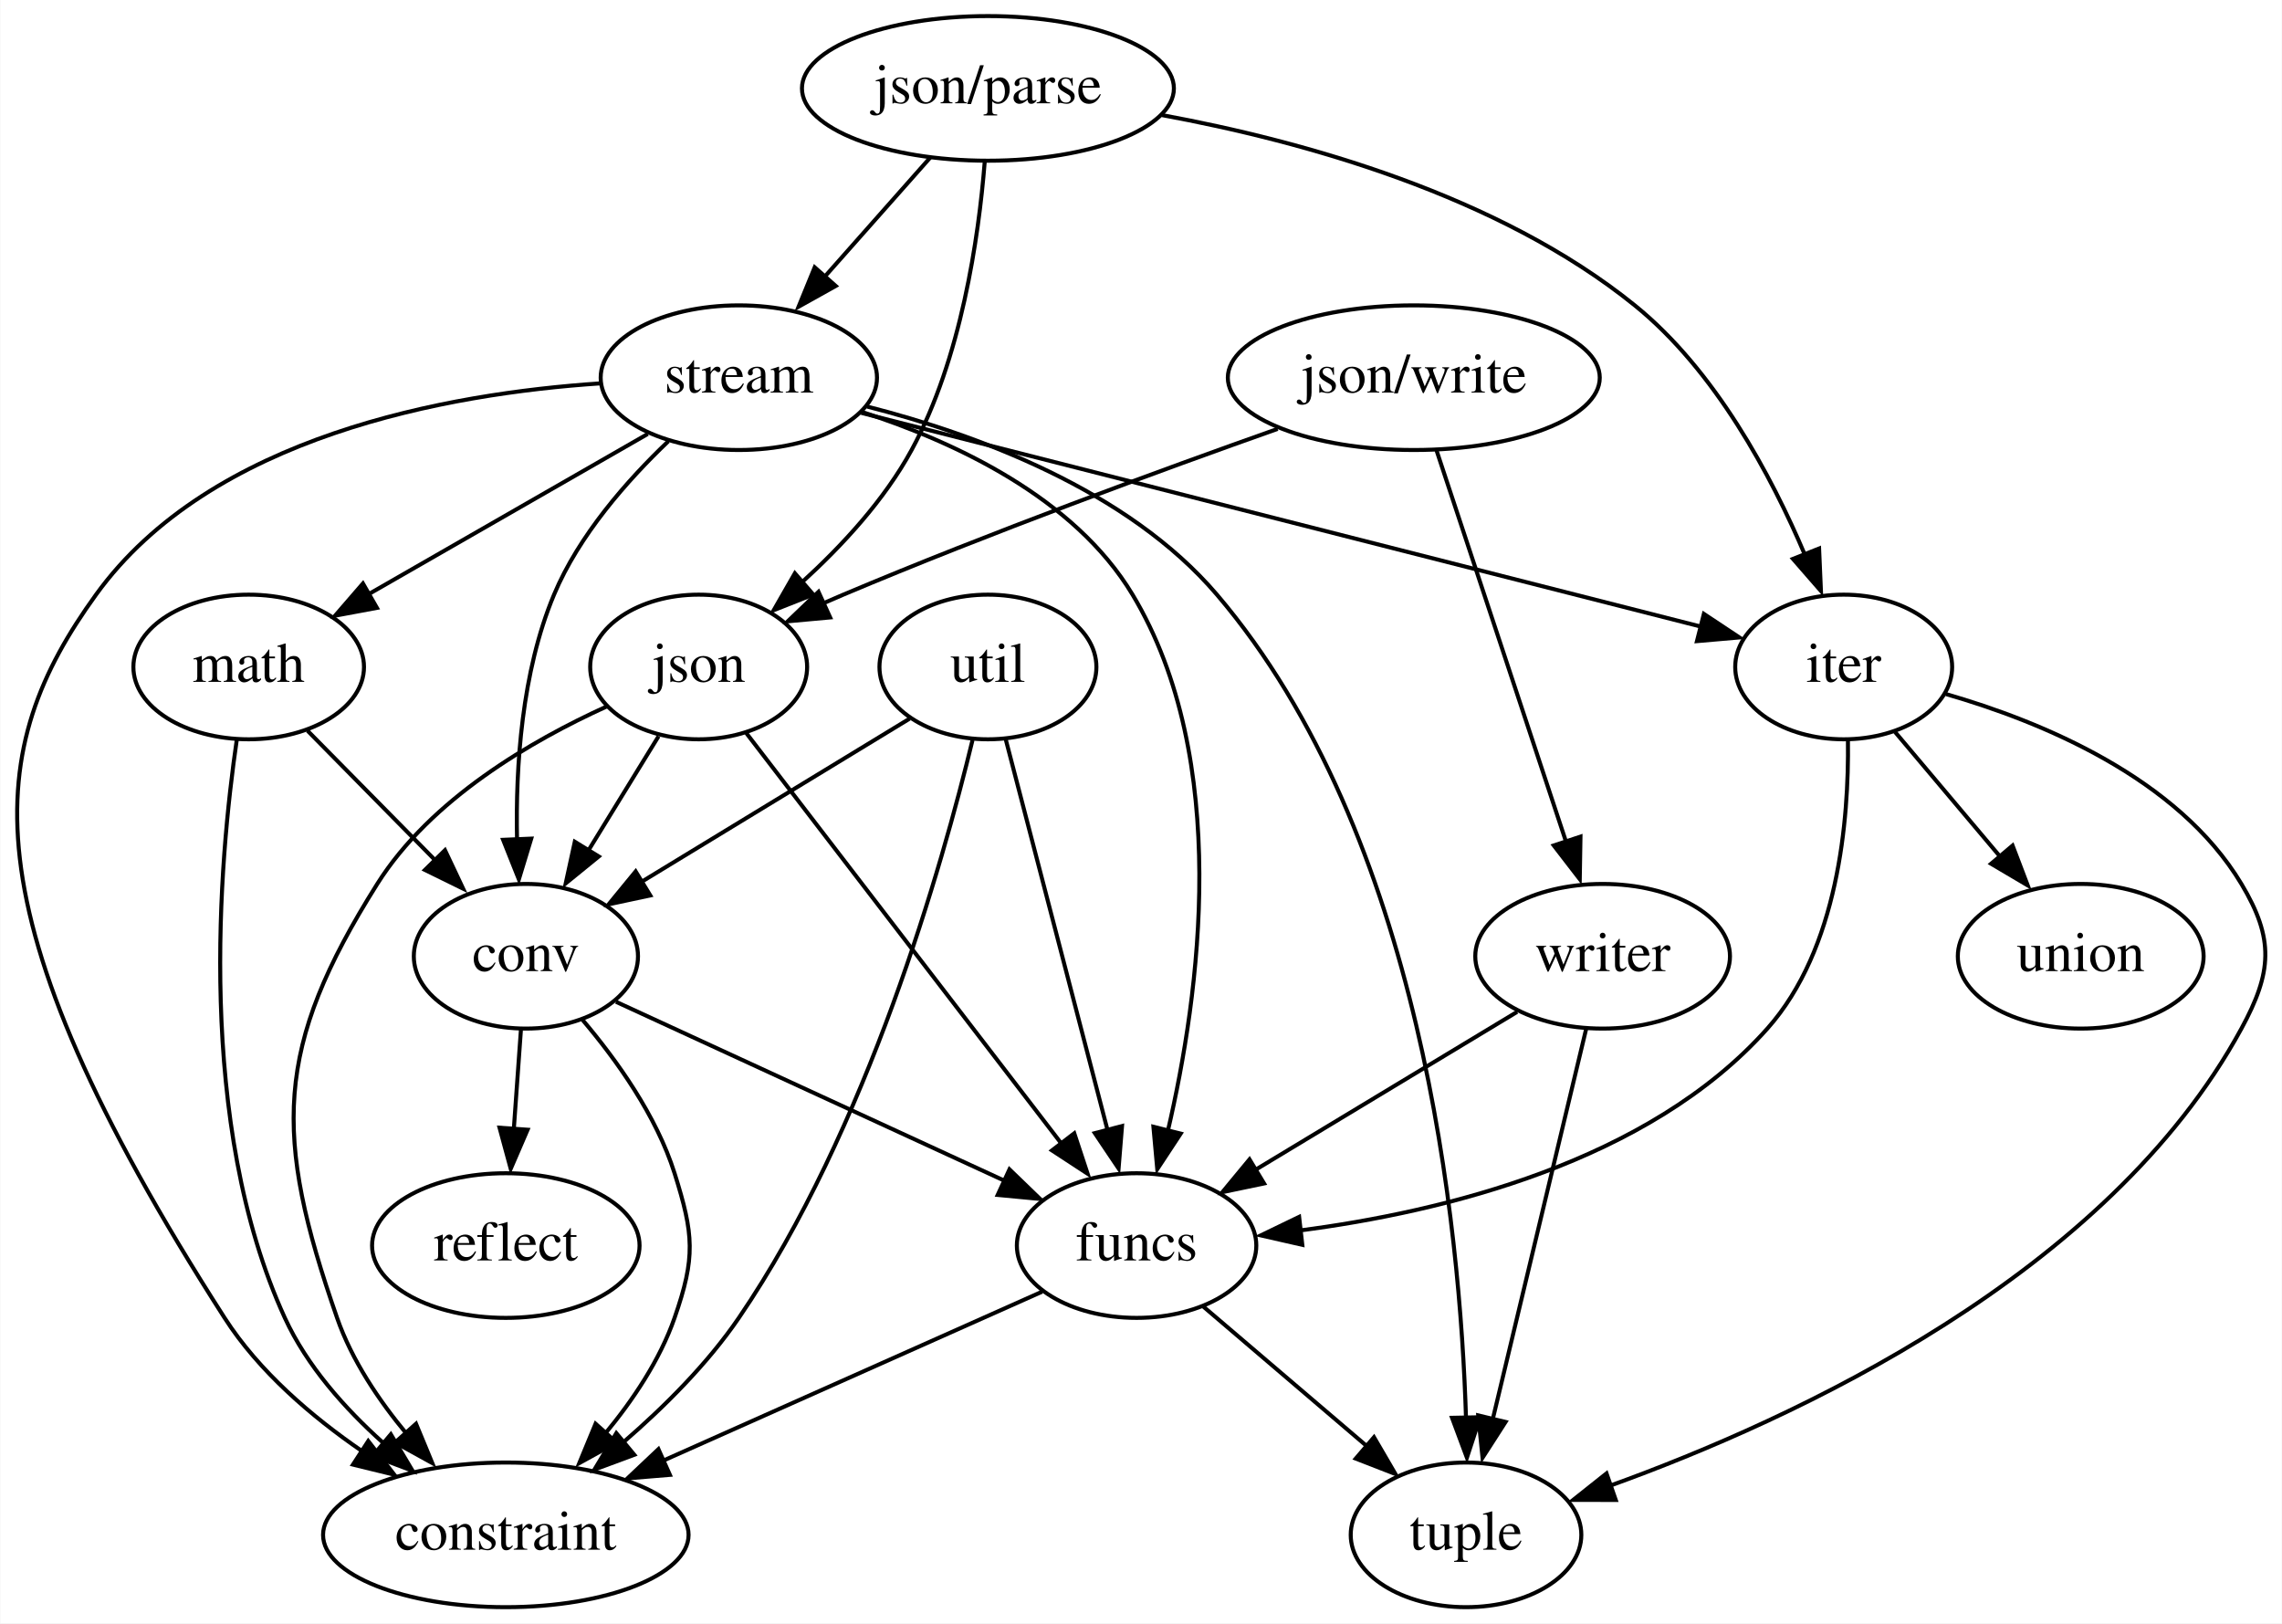
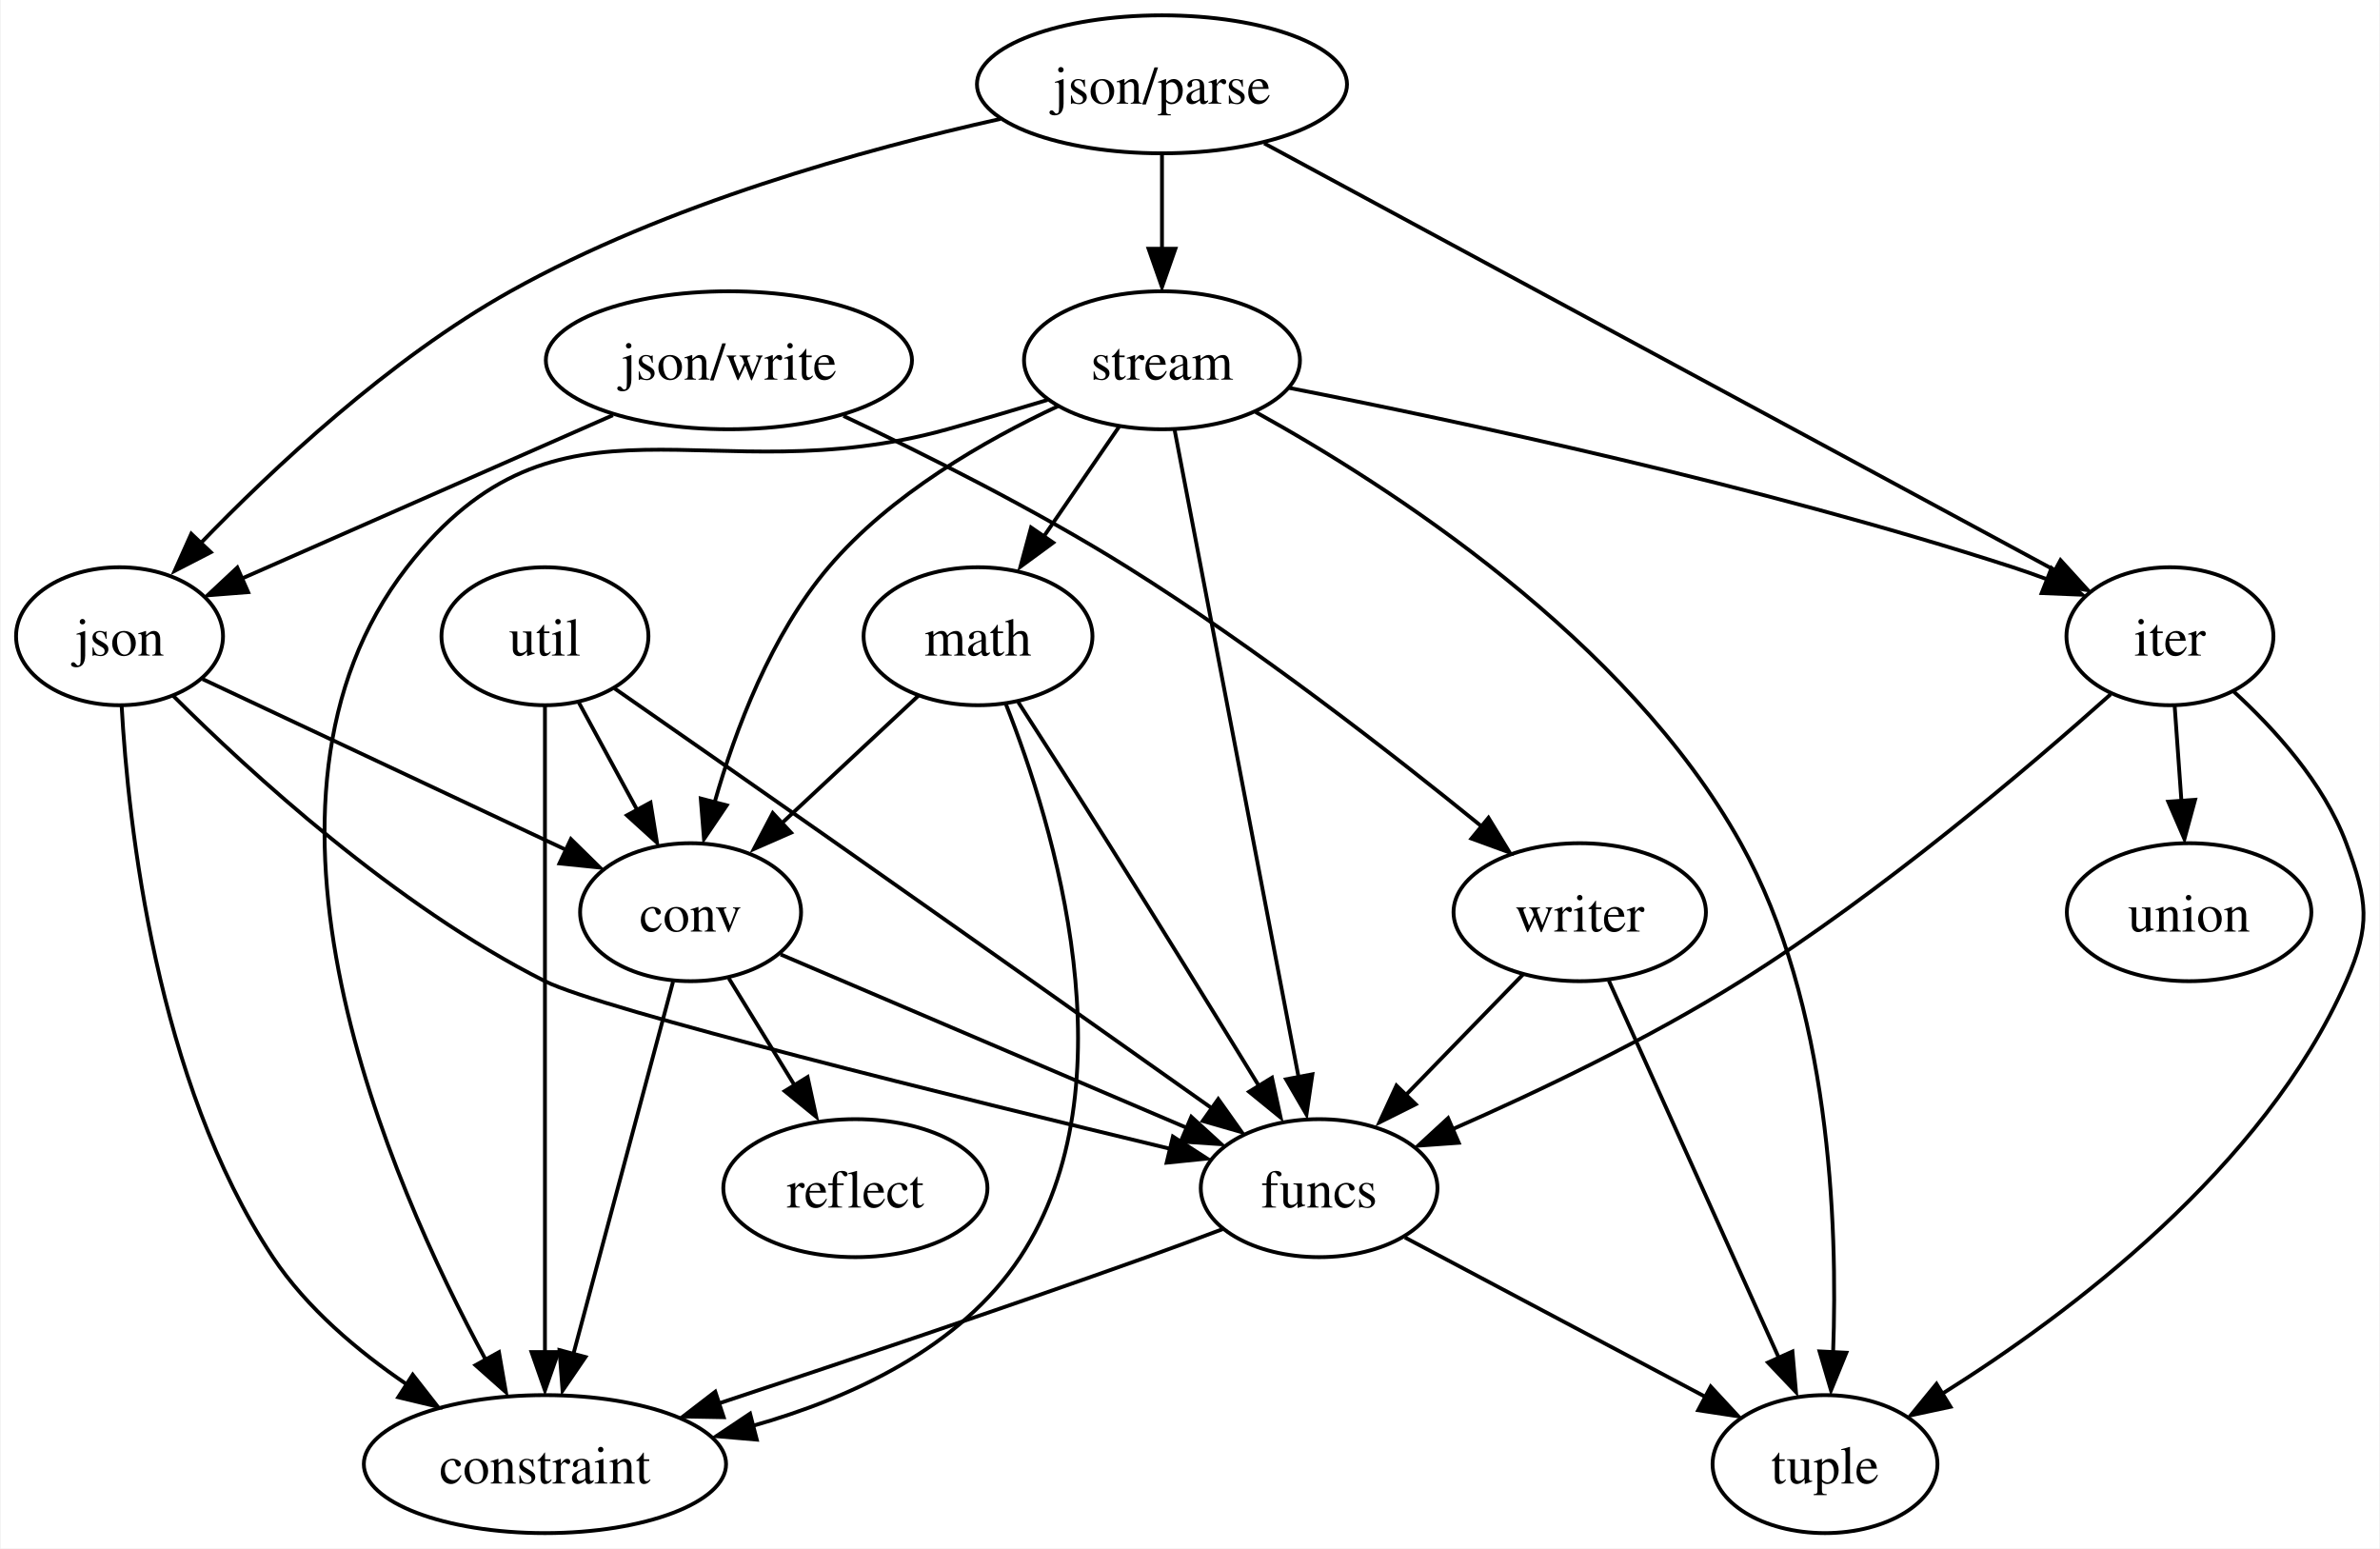
- <svg xmlns="http://www.w3.org/2000/svg" width="568pt" height="404pt" viewBox="0.00 0.00 567.84 404.00">
+ <svg xmlns="http://www.w3.org/2000/svg" width="621pt" height="404pt" viewBox="0.00 0.00 620.62 404.00">
  <g id="graph0" class="graph" transform="scale(1 1) rotate(0) translate(4 400)">
-     <polygon fill="white" stroke="none" points="-4,4 -4,-400 563.84,-400 563.84,4 -4,4" />
+     <polygon fill="white" stroke="none" points="-4,4 -4,-400 616.62,-400 616.62,4 -4,4" />
    <g id="node1" class="node">
-       <ellipse fill="none" stroke="black" cx="126.82" cy="-162" rx="27.9" ry="18" />
-       <text text-anchor="middle" x="126.82" y="-158.3" font-family="Times,serif" font-size="14.00">conv</text>
+       <ellipse fill="none" stroke="black" cx="176" cy="-162" rx="28.83" ry="18" />
+       <text text-anchor="middle" x="176" y="-156.95" font-family="Times,serif" font-size="14.00">conv</text>
    </g>
    <g id="node2" class="node">
-       <ellipse fill="none" stroke="black" cx="121.82" cy="-18" rx="45.49" ry="18" />
-       <text text-anchor="middle" x="121.82" y="-14.3" font-family="Times,serif" font-size="14.00">constraint</text>
+       <ellipse fill="none" stroke="black" cx="138" cy="-18" rx="47.26" ry="18" />
+       <text text-anchor="middle" x="138" y="-12.95" font-family="Times,serif" font-size="14.00">constraint</text>
    </g>
    <g id="edge1" class="edge">
-       <path fill="none" stroke="black" d="M140.94,-146.14C149.38,-136.19 159.3,-122.34 163.82,-108 168.62,-92.74 169.08,-87.11 163.82,-72 160.15,-61.47 153.42,-51.45 146.41,-43.02" />
-       <polygon fill="black" stroke="black" points="149.38,-40.98 140.11,-35.86 144.16,-45.65 149.38,-40.98" />
+       <path fill="none" stroke="black" d="M171.42,-143.87C164.97,-119.78 153.15,-75.6 145.43,-46.77" />
+       <polygon fill="black" stroke="black" points="148.57,-45.94 142.6,-37.19 141.8,-47.75 148.57,-45.94" />
    </g>
    <g id="node3" class="node">
-       <ellipse fill="none" stroke="black" cx="278.82" cy="-90" rx="29.8" ry="18" />
-       <text text-anchor="middle" x="278.82" y="-86.3" font-family="Times,serif" font-size="14.00">funcs</text>
+       <ellipse fill="none" stroke="black" cx="340" cy="-90" rx="30.88" ry="18" />
+       <text text-anchor="middle" x="340" y="-84.95" font-family="Times,serif" font-size="14.00">funcs</text>
    </g>
    <g id="edge2" class="edge">
-       <path fill="none" stroke="black" d="M149.24,-150.67C174.8,-138.9 216.81,-119.56 246.04,-106.09" />
-       <polygon fill="black" stroke="black" points="247.18,-108.96 254.8,-101.6 244.25,-102.6 247.18,-108.96" />
+       <path fill="none" stroke="black" d="M199.5,-150.97C227.31,-139.1 273.86,-119.23 305.7,-105.64" />
+       <polygon fill="black" stroke="black" points="306.65,-108.61 314.48,-101.47 303.9,-102.17 306.65,-108.61" />
    </g>
    <g id="node4" class="node">
-       <ellipse fill="none" stroke="black" cx="121.82" cy="-90" rx="33.29" ry="18" />
-       <text text-anchor="middle" x="121.82" y="-86.3" font-family="Times,serif" font-size="14.00">reflect</text>
+       <ellipse fill="none" stroke="black" cx="219" cy="-90" rx="34.46" ry="18" />
+       <text text-anchor="middle" x="219" y="-84.95" font-family="Times,serif" font-size="14.00">reflect</text>
    </g>
    <g id="edge3" class="edge">
-       <path fill="none" stroke="black" d="M125.58,-143.7C125.05,-136.24 124.41,-127.32 123.81,-118.97" />
-       <polygon fill="black" stroke="black" points="127.24,-118.83 123.04,-109.1 120.26,-119.33 127.24,-118.83" />
+       <path fill="none" stroke="black" d="M185.97,-144.76C191.06,-136.49 197.36,-126.23 203.09,-116.9" />
+       <polygon fill="black" stroke="black" points="206.53,-118.99 208.78,-108.63 200.57,-115.32 206.53,-118.99" />
    </g>
    <g id="edge4" class="edge">
-       <path fill="none" stroke="black" d="M255.31,-78.52C230.44,-67.43 190.77,-49.75 161.13,-36.53" />
-       <polygon fill="black" stroke="black" points="162.66,-32.93 152.11,-32.06 159.81,-39.33 162.66,-32.93" />
+       <path fill="none" stroke="black" d="M314.83,-79.31C308.38,-76.88 301.45,-74.31 295,-72 257.52,-58.6 214.69,-44.2 183.25,-33.8" />
+       <polygon fill="black" stroke="black" points="184.64,-30.24 174.04,-30.43 182.44,-36.89 184.64,-30.24" />
    </g>
    <g id="node5" class="node">
-       <ellipse fill="none" stroke="black" cx="360.82" cy="-18" rx="28.7" ry="18" />
-       <text text-anchor="middle" x="360.82" y="-14.3" font-family="Times,serif" font-size="14.00">tuple</text>
+       <ellipse fill="none" stroke="black" cx="472" cy="-18" rx="29.34" ry="18" />
+       <text text-anchor="middle" x="472" y="-12.95" font-family="Times,serif" font-size="14.00">tuple</text>
    </g>
    <g id="edge5" class="edge">
-       <path fill="none" stroke="black" d="M295.41,-74.83C307.08,-64.87 322.9,-51.37 336.06,-40.14" />
-       <polygon fill="black" stroke="black" points="337.91,-42.3 343.25,-33.14 333.37,-36.98 337.91,-42.3" />
+       <path fill="none" stroke="black" d="M362.39,-77.13C383.98,-65.67 416.85,-48.25 440.96,-35.46" />
+       <polygon fill="black" stroke="black" points="442.18,-38.24 449.38,-30.47 438.9,-32.06 442.18,-38.24" />
    </g>
    <g id="node6" class="node">
-       <ellipse fill="none" stroke="black" cx="454.82" cy="-234" rx="27" ry="18" />
-       <text text-anchor="middle" x="454.82" y="-230.3" font-family="Times,serif" font-size="14.00">iter</text>
+       <ellipse fill="none" stroke="black" cx="562" cy="-234" rx="27" ry="18" />
+       <text text-anchor="middle" x="562" y="-228.95" font-family="Times,serif" font-size="14.00">iter</text>
    </g>
    <g id="edge6" class="edge">
-       <path fill="none" stroke="black" d="M455.88,-215.71C456.14,-195.95 453.47,-163.82 435.82,-144 406.25,-110.81 355.18,-98.38 319.33,-93.74" />
-       <polygon fill="black" stroke="black" points="320.07,-90.18 309.74,-92.53 319.28,-97.14 320.07,-90.18" />
+       <path fill="none" stroke="black" d="M546.52,-218.84C525.64,-200.2 486.82,-167.1 450,-144 425.97,-128.93 397.01,-115.13 374.84,-105.4" />
+       <polygon fill="black" stroke="black" points="376.43,-101.84 365.86,-101.09 373.65,-108.26 376.43,-101.84" />
    </g>
    <g id="edge7" class="edge">
-       <path fill="none" stroke="black" d="M480.27,-227.26C503.99,-220.42 537.99,-206.43 553.82,-180 562.04,-166.27 561.46,-158.06 553.82,-144 520.47,-82.67 442.62,-46.8 396.63,-30.22" />
-       <polygon fill="black" stroke="black" points="398.09,-26.68 387.5,-26.7 395.79,-33.29 398.09,-26.68" />
+       <path fill="none" stroke="black" d="M578.56,-219.64C589.21,-209.92 602.12,-195.75 608,-180 613.6,-165.01 614.43,-158.65 608,-144 586.58,-95.23 535.7,-57.12 502.61,-36.37" />
+       <polygon fill="black" stroke="black" points="504.74,-32.96 494.38,-30.74 501.09,-38.94 504.74,-32.96" />
    </g>
    <g id="node7" class="node">
-       <ellipse fill="none" stroke="black" cx="513.82" cy="-162" rx="30.59" ry="18" />
-       <text text-anchor="middle" x="513.82" y="-158.3" font-family="Times,serif" font-size="14.00">union</text>
+       <ellipse fill="none" stroke="black" cx="567" cy="-162" rx="31.9" ry="18" />
+       <text text-anchor="middle" x="567" y="-156.95" font-family="Times,serif" font-size="14.00">union</text>
    </g>
    <g id="edge8" class="edge">
-       <path fill="none" stroke="black" d="M467.62,-217.81C475.24,-208.76 485.09,-197.08 493.73,-186.83" />
-       <polygon fill="black" stroke="black" points="496.86,-189.55 500.63,-179.64 491.51,-185.03 496.86,-189.55" />
+       <path fill="none" stroke="black" d="M563.24,-215.7C563.77,-208.24 564.41,-199.32 565,-190.97" />
+       <polygon fill="black" stroke="black" points="568.56,-191.33 565.78,-181.1 561.57,-190.83 568.56,-191.33" />
    </g>
    <g id="node8" class="node">
-       <ellipse fill="none" stroke="black" cx="169.82" cy="-234" rx="27" ry="18" />
-       <text text-anchor="middle" x="169.82" y="-230.3" font-family="Times,serif" font-size="14.00">json</text>
+       <ellipse fill="none" stroke="black" cx="27" cy="-234" rx="27" ry="18" />
+       <text text-anchor="middle" x="27" y="-228.95" font-family="Times,serif" font-size="14.00">json</text>
    </g>
    <g id="edge10" class="edge">
-       <path fill="none" stroke="black" d="M159.84,-216.76C154.69,-208.37 148.28,-197.93 142.48,-188.5" />
-       <polygon fill="black" stroke="black" points="144.95,-186.84 136.73,-180.15 138.99,-190.5 144.95,-186.84" />
+       <path fill="none" stroke="black" d="M48.67,-222.82C73.65,-211.09 114.96,-191.68 143.73,-178.16" />
+       <polygon fill="black" stroke="black" points="144.77,-181.07 152.33,-173.65 141.79,-174.73 144.77,-181.07" />
    </g>
    <g id="edge9" class="edge">
-       <path fill="none" stroke="black" d="M146.87,-224.14C128.31,-215.71 103.13,-201.15 89.82,-180 64.13,-139.21 63.96,-117.52 79.82,-72 83.48,-61.47 90.21,-51.45 97.23,-43.02" />
-       <polygon fill="black" stroke="black" points="99.47,-45.65 103.52,-35.86 94.25,-40.98 99.47,-45.65" />
+       <path fill="none" stroke="black" d="M27.54,-215.99C29.27,-184.89 36.55,-117.82 67,-72 75.84,-58.7 89.18,-47.47 101.92,-38.82" />
+       <polygon fill="black" stroke="black" points="103.5,-41.33 110.02,-32.99 99.72,-35.44 103.5,-41.33" />
    </g>
    <g id="edge11" class="edge">
-       <path fill="none" stroke="black" d="M181.69,-217.53C200.59,-192.91 237.68,-144.59 260.16,-115.31" />
-       <polygon fill="black" stroke="black" points="263.31,-117.94 266.63,-107.88 257.76,-113.68 263.31,-117.94" />
+       <path fill="none" stroke="black" d="M41.03,-218.42C60.83,-198.68 98.95,-163.65 138,-144 152.58,-136.66 246.62,-113.42 301.1,-100.28" />
+       <polygon fill="black" stroke="black" points="301.85,-103.46 310.76,-97.72 300.22,-96.65 301.85,-103.46" />
    </g>
    <g id="node9" class="node">
-       <ellipse fill="none" stroke="black" cx="241.82" cy="-378" rx="46.29" ry="18" />
-       <text text-anchor="middle" x="241.82" y="-374.3" font-family="Times,serif" font-size="14.00">json/parse</text>
+       <ellipse fill="none" stroke="black" cx="299" cy="-378" rx="48.28" ry="18" />
+       <text text-anchor="middle" x="299" y="-372.95" font-family="Times,serif" font-size="14.00">json/parse</text>
    </g>
    <g id="edge12" class="edge">
-       <path fill="none" stroke="black" d="M285.17,-371.35C320.1,-364.91 368.84,-351.48 402.82,-324 422.87,-307.78 436.82,-281.62 445.19,-261.85" />
-       <polygon fill="black" stroke="black" points="448.7,-263.49 449.16,-252.91 442.2,-260.9 448.7,-263.49" />
+       <path fill="none" stroke="black" d="M325.67,-362.6C375,-335.96 480.22,-279.16 531.98,-251.21" />
+       <polygon fill="black" stroke="black" points="533.45,-253.85 540.58,-246.02 530.12,-247.7 533.45,-253.85" />
    </g>
    <g id="edge13" class="edge">
-       <path fill="none" stroke="black" d="M241.01,-359.6C239.51,-340.89 235.19,-310.77 222.82,-288 216.07,-275.58 205.51,-264.17 195.58,-255.13" />
-       <polygon fill="black" stroke="black" points="198.35,-252.03 188.5,-248.13 193.77,-257.32 198.35,-252.03" />
+       <path fill="none" stroke="black" d="M256.87,-368.98C221.23,-361.03 169.61,-346.71 129,-324 97.45,-306.36 66.99,-277.79 47.7,-257.79" />
+       <polygon fill="black" stroke="black" points="50.81,-255.92 41.39,-251.06 45.72,-260.73 50.81,-255.92" />
    </g>
    <g id="node10" class="node">
-       <ellipse fill="none" stroke="black" cx="179.82" cy="-306" rx="34.39" ry="18" />
-       <text text-anchor="middle" x="179.82" y="-302.3" font-family="Times,serif" font-size="14.00">stream</text>
+       <ellipse fill="none" stroke="black" cx="299" cy="-306" rx="36" ry="18" />
+       <text text-anchor="middle" x="299" y="-300.95" font-family="Times,serif" font-size="14.00">stream</text>
    </g>
    <g id="edge14" class="edge">
-       <path fill="none" stroke="black" d="M227.44,-360.76C219.58,-351.89 209.7,-340.74 200.98,-330.89" />
-       <polygon fill="black" stroke="black" points="203.94,-328.83 194.69,-323.67 198.7,-333.47 203.94,-328.83" />
+       <path fill="none" stroke="black" d="M299,-359.7C299,-352.24 299,-343.32 299,-334.97" />
+       <polygon fill="black" stroke="black" points="302.5,-335.1 299,-325.1 295.5,-335.1 302.5,-335.1" />
+     </g>
+     <g id="edge21" class="edge">
+       <path fill="none" stroke="black" d="M271.88,-294.03C252.89,-285.16 228.14,-271.01 212,-252 197.01,-234.35 187.69,-209.64 182.29,-190.73" />
+       <polygon fill="black" stroke="black" points="185.43,-189.88 179.5,-181.1 178.66,-191.66 185.43,-189.88" />
    </g>
    <g id="edge20" class="edge">
-       <path fill="none" stroke="black" d="M162.27,-290.18C152.06,-280.46 140.03,-266.83 133.82,-252 125.76,-232.77 124.24,-209.17 124.61,-191.11" />
-       <polygon fill="black" stroke="black" points="128.15,-191.28 125.07,-181.14 121.15,-190.98 128.15,-191.28" />
+       <path fill="none" stroke="black" d="M269.14,-295.66C260.71,-293.1 251.51,-290.38 243,-288 180.71,-270.6 141.68,-303.08 102,-252 54.28,-190.56 97.26,-91.93 122.56,-45.19" />
+       <polygon fill="black" stroke="black" points="126,-47.21 127.81,-36.77 119.88,-43.81 126,-47.21" />
+     </g>
+     <g id="edge22" class="edge">
+       <path fill="none" stroke="black" d="M302.29,-287.85C309.35,-250.99 326.03,-163.92 334.64,-118.96" />
+       <polygon fill="black" stroke="black" points="338.25,-119.71 336.7,-109.23 331.38,-118.4 338.25,-119.71" />
+     </g>
+     <g id="edge25" class="edge">
+       <path fill="none" stroke="black" d="M323.44,-292.49C358.02,-273.36 420.31,-233.39 450,-180 473.31,-138.1 475.36,-80.87 474.11,-47.13" />
+       <polygon fill="black" stroke="black" points="477.56,-47.06 473.56,-37.25 470.57,-47.41 477.56,-47.06" />
+     </g>
+     <g id="edge23" class="edge">
+       <path fill="none" stroke="black" d="M332.18,-298.79C375.97,-290.21 455.23,-273.34 521,-252 523.95,-251.04 527,-249.96 530.02,-248.83" />
+       <polygon fill="black" stroke="black" points="531.1,-251.77 539.11,-244.83 528.53,-245.26 531.1,-251.77" />
+     </g>
+     <g id="node13" class="node">
+       <ellipse fill="none" stroke="black" cx="251" cy="-234" rx="29.86" ry="18" />
+       <text text-anchor="middle" x="251" y="-228.95" font-family="Times,serif" font-size="14.00">math</text>
+     </g>
+     <g id="edge24" class="edge">
+       <path fill="none" stroke="black" d="M287.87,-288.76C282.05,-280.28 274.8,-269.71 268.28,-260.2" />
+       <polygon fill="black" stroke="black" points="270.61,-258.42 262.07,-252.15 264.84,-262.37 270.61,-258.42" />
+     </g>
+     <g id="node11" class="node">
+       <ellipse fill="none" stroke="black" cx="186" cy="-306" rx="47.77" ry="18" />
+       <text text-anchor="middle" x="186" y="-300.95" font-family="Times,serif" font-size="14.00">json/write</text>
+     </g>
+     <g id="edge15" class="edge">
+       <path fill="none" stroke="black" d="M155.72,-291.67C127.95,-279.44 86.98,-261.41 58.76,-248.98" />
+       <polygon fill="black" stroke="black" points="60.55,-245.51 49.99,-244.68 57.73,-251.91 60.55,-245.51" />
+     </g>
+     <g id="node12" class="node">
+       <ellipse fill="none" stroke="black" cx="408" cy="-162" rx="32.93" ry="18" />
+       <text text-anchor="middle" x="408" y="-156.95" font-family="Times,serif" font-size="14.00">writer</text>
+     </g>
+     <g id="edge16" class="edge">
+       <path fill="none" stroke="black" d="M215.89,-291.48C237.1,-281.48 265.94,-267.04 290,-252 323.38,-231.13 359.12,-203.32 382.42,-184.37" />
+       <polygon fill="black" stroke="black" points="384.19,-186.63 389.7,-177.58 379.75,-181.21 384.19,-186.63" />
+     </g>
+     <g id="edge29" class="edge">
+       <path fill="none" stroke="black" d="M393.25,-145.81C384.16,-136.45 372.33,-124.28 362.13,-113.79" />
+       <polygon fill="black" stroke="black" points="365.2,-111.89 355.73,-107.16 360.18,-116.77 365.2,-111.89" />
+     </g>
+     <g id="edge30" class="edge">
+       <path fill="none" stroke="black" d="M415.59,-144.15C426.56,-119.81 446.96,-74.57 459.98,-45.67" />
+       <polygon fill="black" stroke="black" points="463.5,-47.38 464.42,-36.82 457.12,-44.5 463.5,-47.38" />
+     </g>
+     <g id="edge18" class="edge">
+       <path fill="none" stroke="black" d="M235.46,-218.5C225,-208.73 211.02,-195.69 199.25,-184.7" />
+       <polygon fill="black" stroke="black" points="202.22,-182.75 192.52,-178.49 197.44,-187.87 202.22,-182.75" />
+     </g>
+     <g id="edge17" class="edge">
+       <path fill="none" stroke="black" d="M258.28,-216.26C270.63,-185.01 291.63,-116.89 262,-72 246.41,-48.39 217.91,-35.26 192.16,-27.97" />
+       <polygon fill="black" stroke="black" points="193.27,-24.39 182.71,-25.29 191.52,-31.17 193.27,-24.39" />
    </g>
    <g id="edge19" class="edge">
-       <path fill="none" stroke="black" d="M145.28,-304.58C107.44,-302.04 48.34,-291.5 19.82,-252 -7.52,-214.15 -14.06,-174.61 51.82,-72 60.36,-58.68 73.49,-47.45 86.07,-38.81" />
-       <polygon fill="black" stroke="black" points="87.58,-41.35 94.07,-32.97 83.77,-35.48 87.58,-41.35" />
+       <path fill="none" stroke="black" d="M261.49,-216.81C268.24,-206.34 277.19,-192.4 285,-180 298.39,-158.73 313.38,-134.45 324.32,-116.63" />
+       <polygon fill="black" stroke="black" points="327.7,-118.81 329.95,-108.45 321.73,-115.15 327.7,-118.81" />
    </g>
-     <g id="edge21" class="edge">
-       <path fill="none" stroke="black" d="M210.5,-297.46C233.45,-290.05 263.28,-276.21 277.82,-252 302.5,-210.87 294.54,-152.54 286.61,-118.55" />
-       <polygon fill="black" stroke="black" points="289.8,-117.86 283.97,-109.01 283.01,-119.57 289.8,-117.86" />
+     <g id="node14" class="node">
+       <ellipse fill="none" stroke="black" cx="138" cy="-234" rx="27" ry="18" />
+       <text text-anchor="middle" x="138" y="-228.95" font-family="Times,serif" font-size="14.00">util</text>
    </g>
-     <g id="edge24" class="edge">
-       <path fill="none" stroke="black" d="M211.74,-298.82C238.74,-291.94 276.51,-278.16 298.82,-252 349.87,-192.11 359.37,-94.53 360.82,-46.91" />
-       <polygon fill="black" stroke="black" points="364.34,-47.27 361.04,-37.2 357.34,-47.13 364.34,-47.27" />
+     <g id="edge27" class="edge">
+       <path fill="none" stroke="black" d="M146.81,-216.76C151.32,-208.46 156.92,-198.15 162,-188.79" />
+       <polygon fill="black" stroke="black" points="165.54,-190.61 167.23,-180.15 159.39,-187.27 165.54,-190.61" />
    </g>
-     <g id="edge22" class="edge">
-       <path fill="none" stroke="black" d="M210.3,-297.24C261.58,-284.19 364.85,-257.9 419.32,-244.04" />
-       <polygon fill="black" stroke="black" points="420.02,-247.21 428.85,-241.35 418.3,-240.43 420.02,-247.21" />
-     </g>
-     <g id="node13" class="node">
-       <ellipse fill="none" stroke="black" cx="57.82" cy="-234" rx="28.7" ry="18" />
-       <text text-anchor="middle" x="57.82" y="-230.3" font-family="Times,serif" font-size="14.00">math</text>
-     </g>
-     <g id="edge23" class="edge">
-       <path fill="none" stroke="black" d="M157.15,-292C137.55,-280.75 109.07,-264.41 87.63,-252.1" />
-       <polygon fill="black" stroke="black" points="89.74,-248.71 79.33,-246.77 86.26,-254.78 89.74,-248.71" />
-     </g>
-     <g id="node11" class="node">
-       <ellipse fill="none" stroke="black" cx="347.82" cy="-306" rx="46.29" ry="18" />
-       <text text-anchor="middle" x="347.82" y="-302.3" font-family="Times,serif" font-size="14.00">json/write</text>
-     </g>
-     <g id="edge15" class="edge">
-       <path fill="none" stroke="black" d="M313.93,-293.26C284.97,-283 242.3,-267.39 205.82,-252 204.15,-251.3 202.45,-250.56 200.74,-249.81" />
-       <polygon fill="black" stroke="black" points="202.55,-246.33 192,-245.37 199.65,-252.7 202.55,-246.33" />
-     </g>
-     <g id="node12" class="node">
-       <ellipse fill="none" stroke="black" cx="394.82" cy="-162" rx="31.7" ry="18" />
-       <text text-anchor="middle" x="394.82" y="-158.3" font-family="Times,serif" font-size="14.00">writer</text>
-     </g>
-     <g id="edge16" class="edge">
-       <path fill="none" stroke="black" d="M353.49,-287.87C361.5,-263.67 376.21,-219.21 385.75,-190.39" />
-       <polygon fill="black" stroke="black" points="389.31,-191.78 389.13,-181.19 382.66,-189.58 389.31,-191.78" />
+     <g id="edge26" class="edge">
+       <path fill="none" stroke="black" d="M138,-215.85C138,-178.99 138,-91.92 138,-46.96" />
+       <polygon fill="black" stroke="black" points="141.5,-47.23 138,-37.23 134.5,-47.23 141.5,-47.23" />
    </g>
    <g id="edge28" class="edge">
-       <path fill="none" stroke="black" d="M373.54,-148.16C355.25,-137.12 328.67,-121.08 308.32,-108.8" />
-       <polygon fill="black" stroke="black" points="310.55,-105.46 300.18,-103.29 306.93,-111.45 310.55,-105.46" />
-     </g>
-     <g id="edge29" class="edge">
-       <path fill="none" stroke="black" d="M390.71,-143.87C384.95,-119.78 374.37,-75.6 367.47,-46.77" />
-       <polygon fill="black" stroke="black" points="370.66,-46.1 364.93,-37.19 363.86,-47.73 370.66,-46.1" />
-     </g>
-     <g id="edge18" class="edge">
-       <path fill="none" stroke="black" d="M72.45,-218.15C81.78,-208.69 94.05,-196.24 104.58,-185.56" />
-       <polygon fill="black" stroke="black" points="106.68,-188.4 111.2,-178.82 101.69,-183.49 106.68,-188.4" />
-     </g>
-     <g id="edge17" class="edge">
-       <path fill="none" stroke="black" d="M54.88,-216.06C50.43,-185.62 44.65,-120.35 66.82,-72 72.29,-60.07 81.75,-49.44 91.3,-40.89" />
-       <polygon fill="black" stroke="black" points="93.2,-43.03 98.62,-33.93 88.71,-37.66 93.2,-43.03" />
-     </g>
-     <g id="node14" class="node">
-       <ellipse fill="none" stroke="black" cx="241.82" cy="-234" rx="27" ry="18" />
-       <text text-anchor="middle" x="241.82" y="-230.3" font-family="Times,serif" font-size="14.00">util</text>
-     </g>
-     <g id="edge26" class="edge">
-       <path fill="none" stroke="black" d="M222.31,-221.13C204.05,-210.01 176.55,-193.27 155.74,-180.61" />
-       <polygon fill="black" stroke="black" points="157.78,-177.14 147.42,-174.93 154.14,-183.12 157.78,-177.14" />
-     </g>
-     <g id="edge25" class="edge">
-       <path fill="none" stroke="black" d="M237.98,-215.79C230.51,-184.92 211.9,-119 179.82,-72 172.01,-60.56 161.26,-49.85 151.14,-41.1" />
-       <polygon fill="black" stroke="black" points="153.8,-37.93 143.87,-34.24 149.33,-43.31 153.8,-37.93" />
-     </g>
-     <g id="edge27" class="edge">
-       <path fill="none" stroke="black" d="M246.28,-215.87C252.56,-191.78 264.07,-147.6 271.58,-118.77" />
-       <polygon fill="black" stroke="black" points="275.2,-119.75 274.34,-109.19 268.43,-117.98 275.2,-119.75" />
+       <path fill="none" stroke="black" d="M156.14,-220.39C171.55,-209.68 194.25,-193.86 214,-180 247.78,-156.29 286.54,-128.88 312.05,-110.82" />
+       <polygon fill="black" stroke="black" points="313.68,-113.24 319.81,-104.61 309.63,-107.53 313.68,-113.24" />
    </g>
  </g>
</svg>
